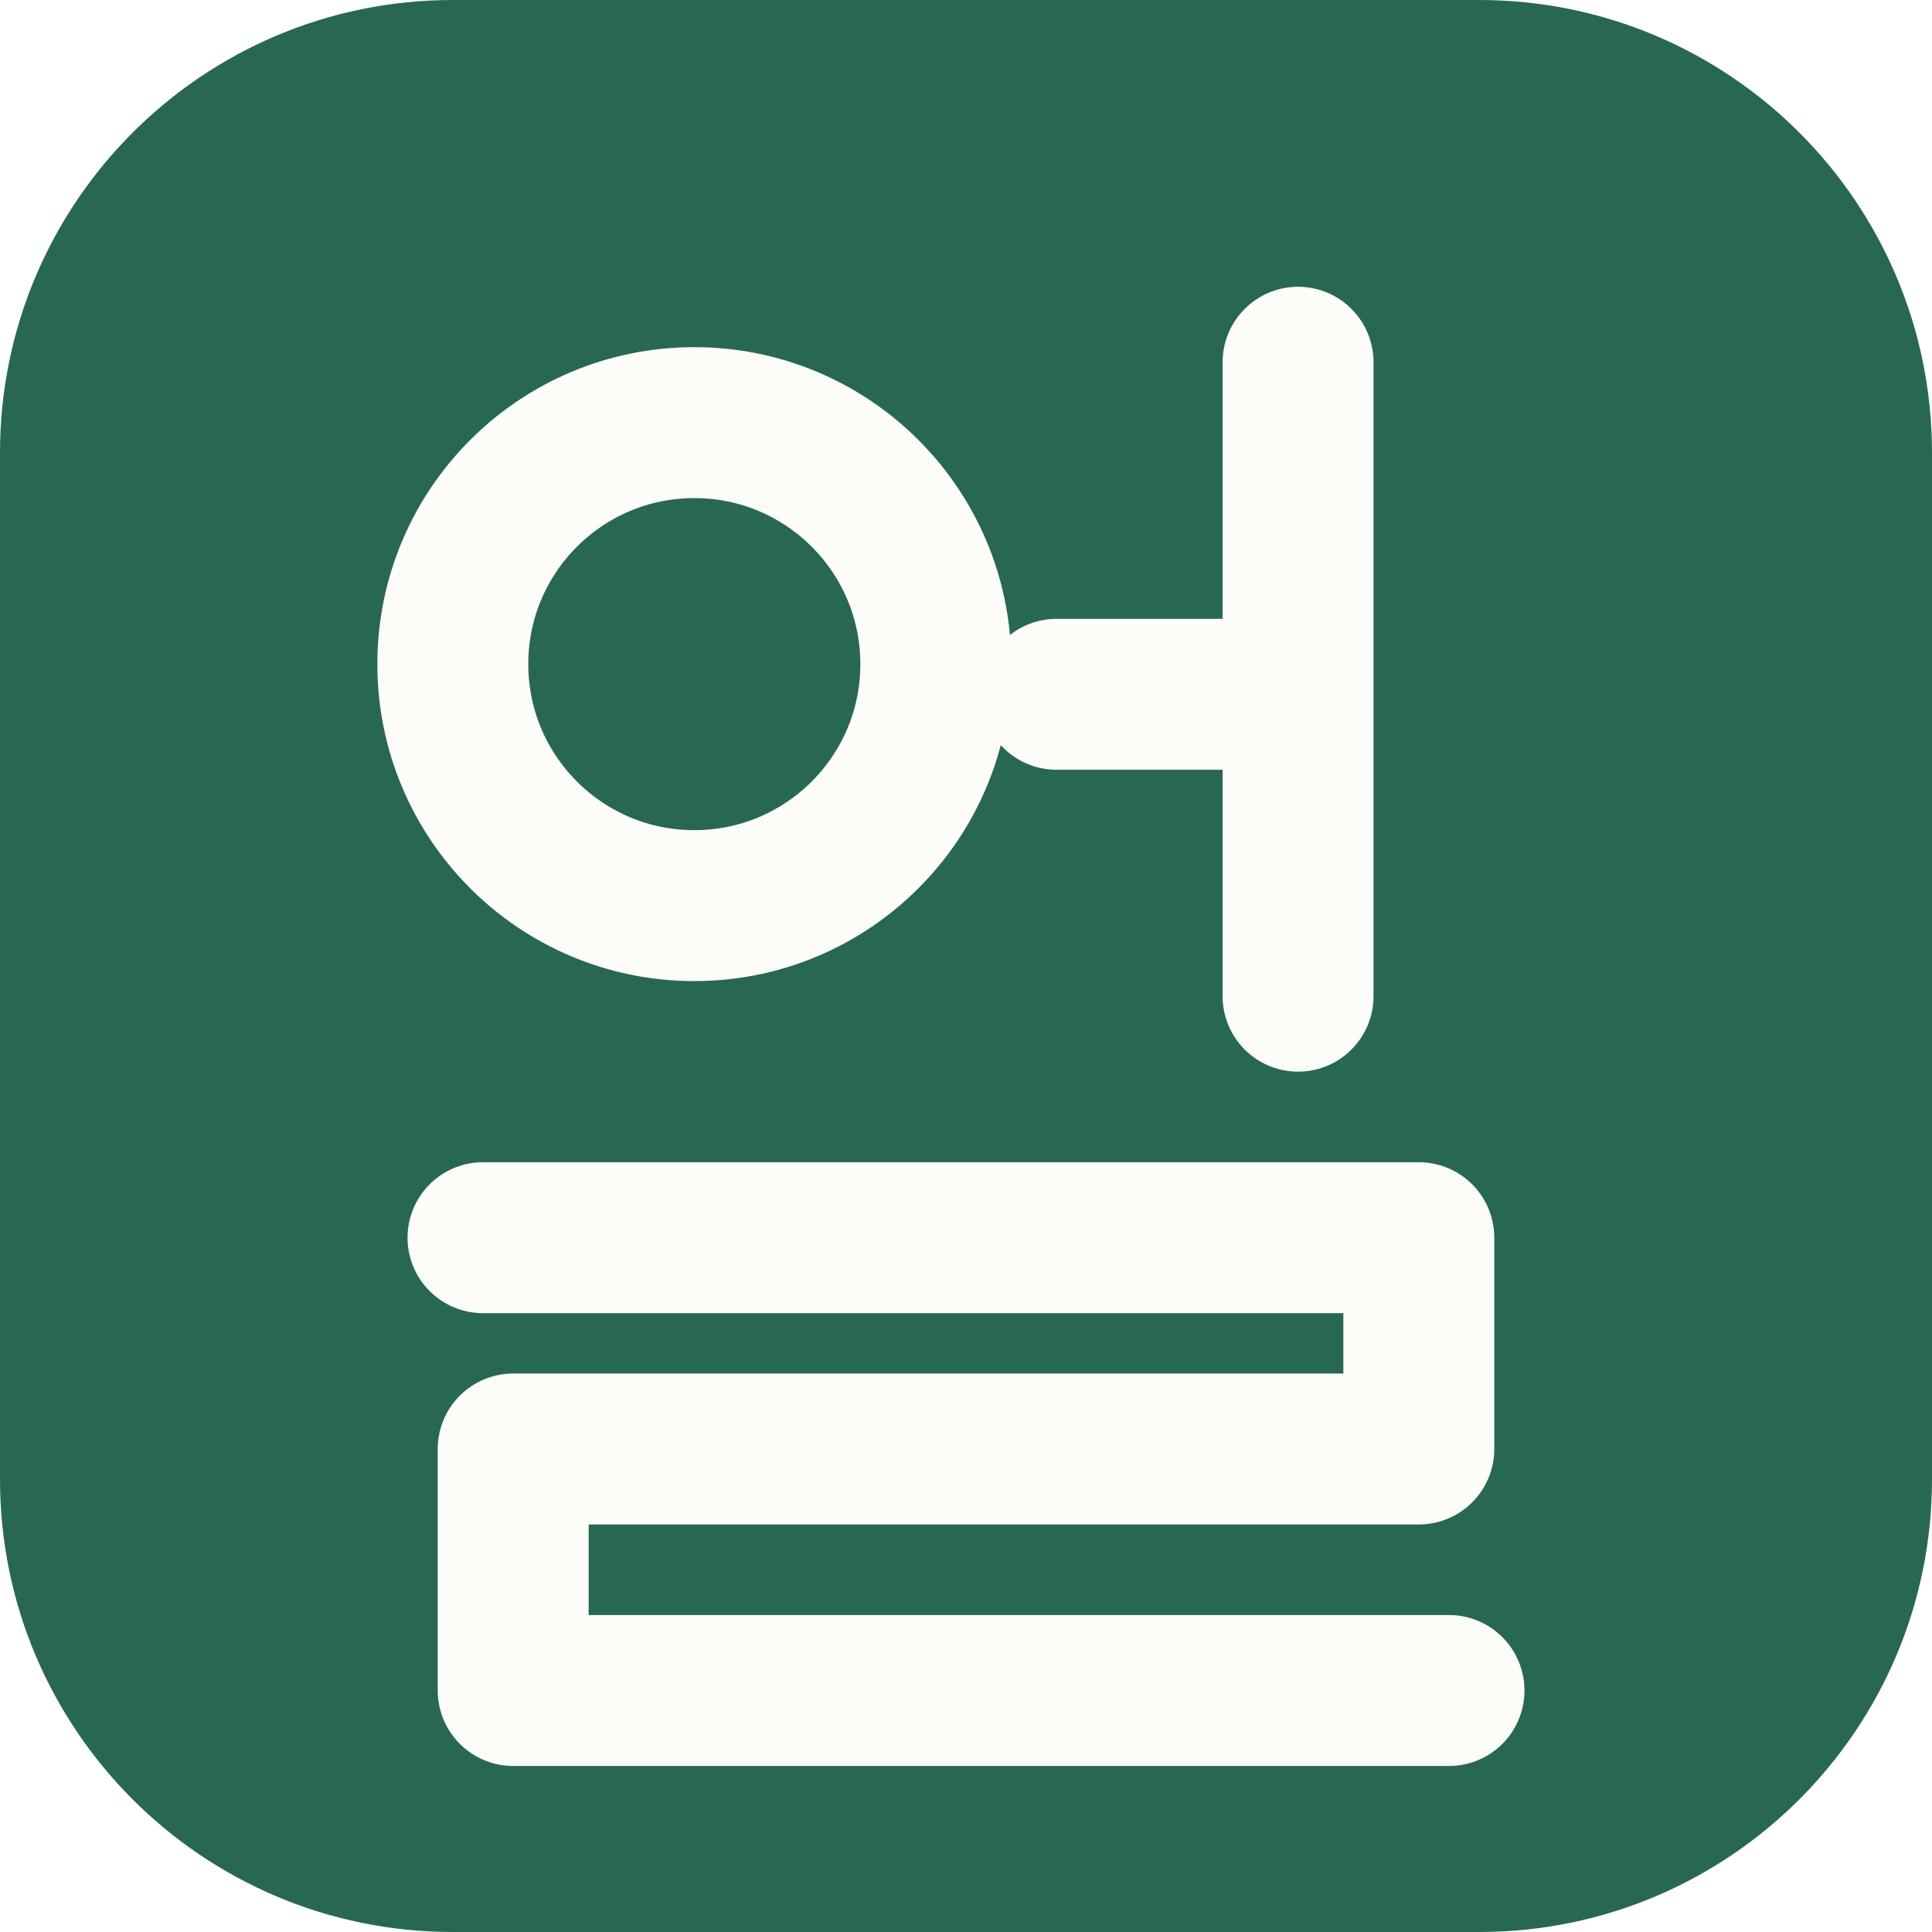
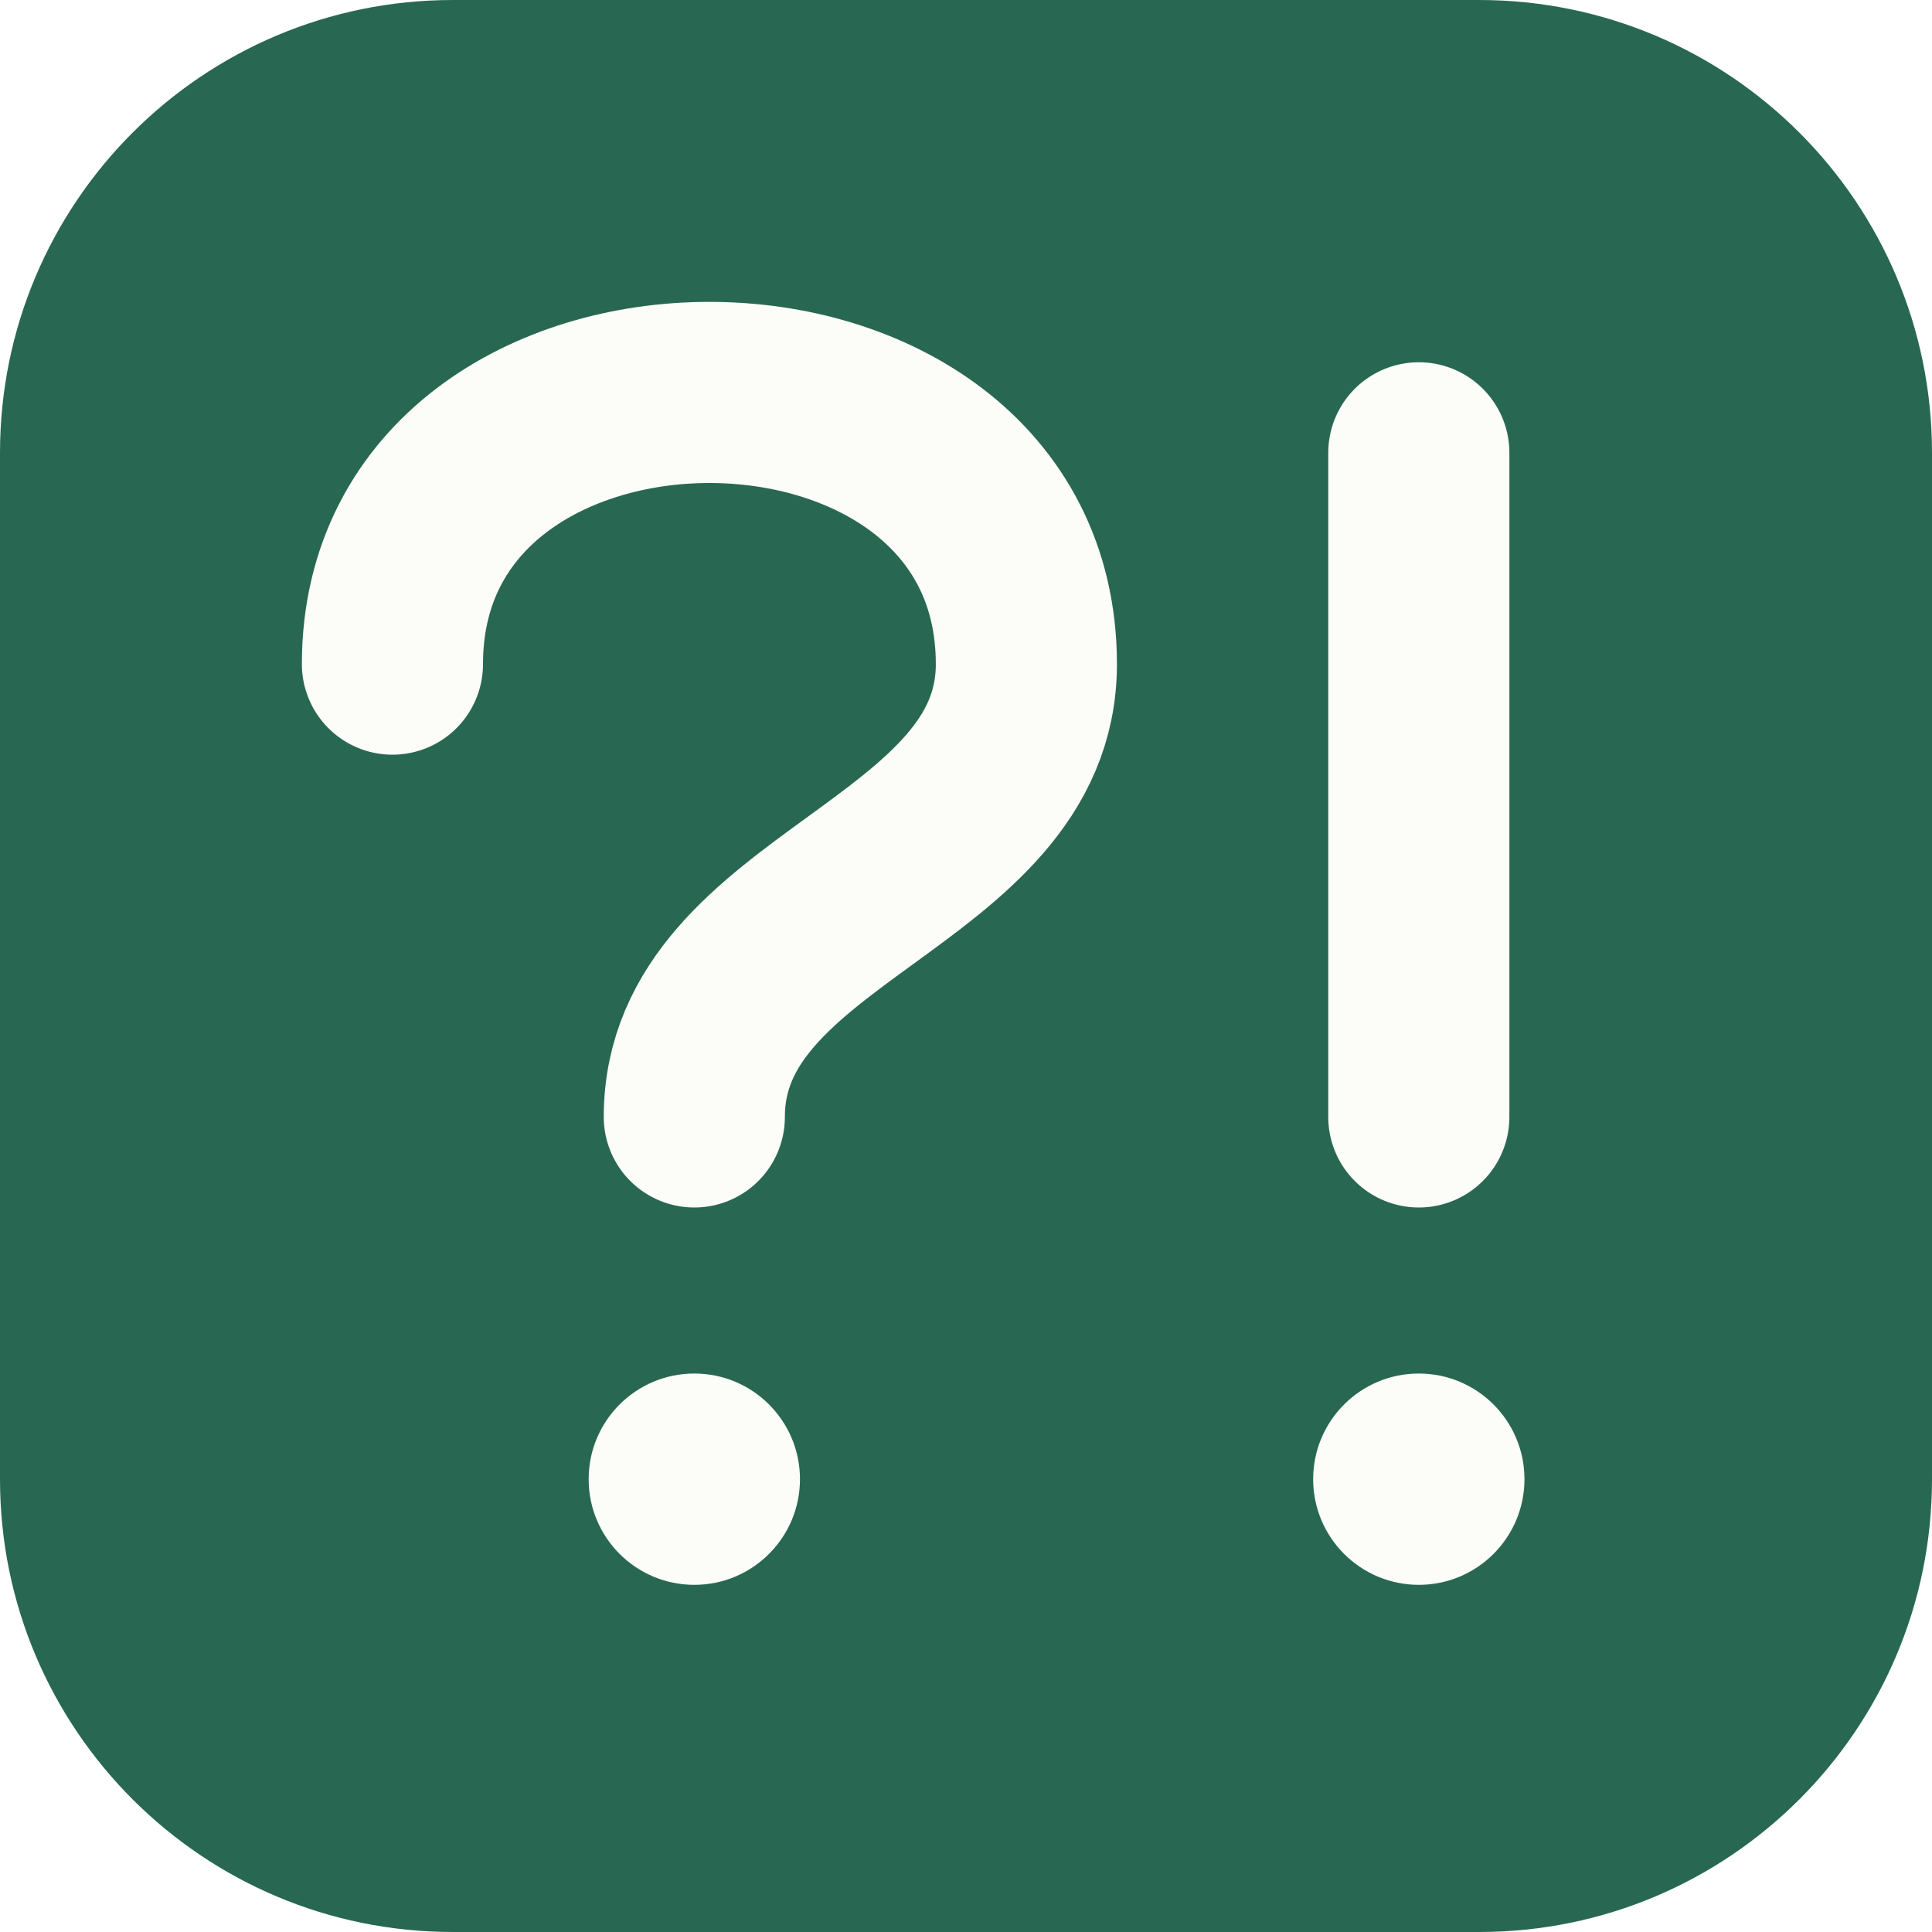
<svg xmlns="http://www.w3.org/2000/svg" viewBox="0 0 64 64">
  <rect width="64" height="64" rx="15" fill="#286853" />
-   <g fill="none" stroke="#fcfcf8" stroke-width="5" stroke-linecap="round" stroke-linejoin="round">
-     <circle cx="23" cy="22" r="8" />
-     <path d="M43 12v21M35 23h8M16 41h31v7H17v8h31" />
+   <g fill="none" stroke="#fcfcf8" stroke-width="6" stroke-linecap="round" stroke-linejoin="round">
+     <path d="M13 22c0-12 21-12 21 0 0 7-11 8-11 15M47 15v22" />
+   </g>
+   <g fill="#fcfcf8">
+     <circle cx="23" cy="49" r="3.5" />
+     <circle cx="47" cy="49" r="3.5" />
  </g>
</svg>
